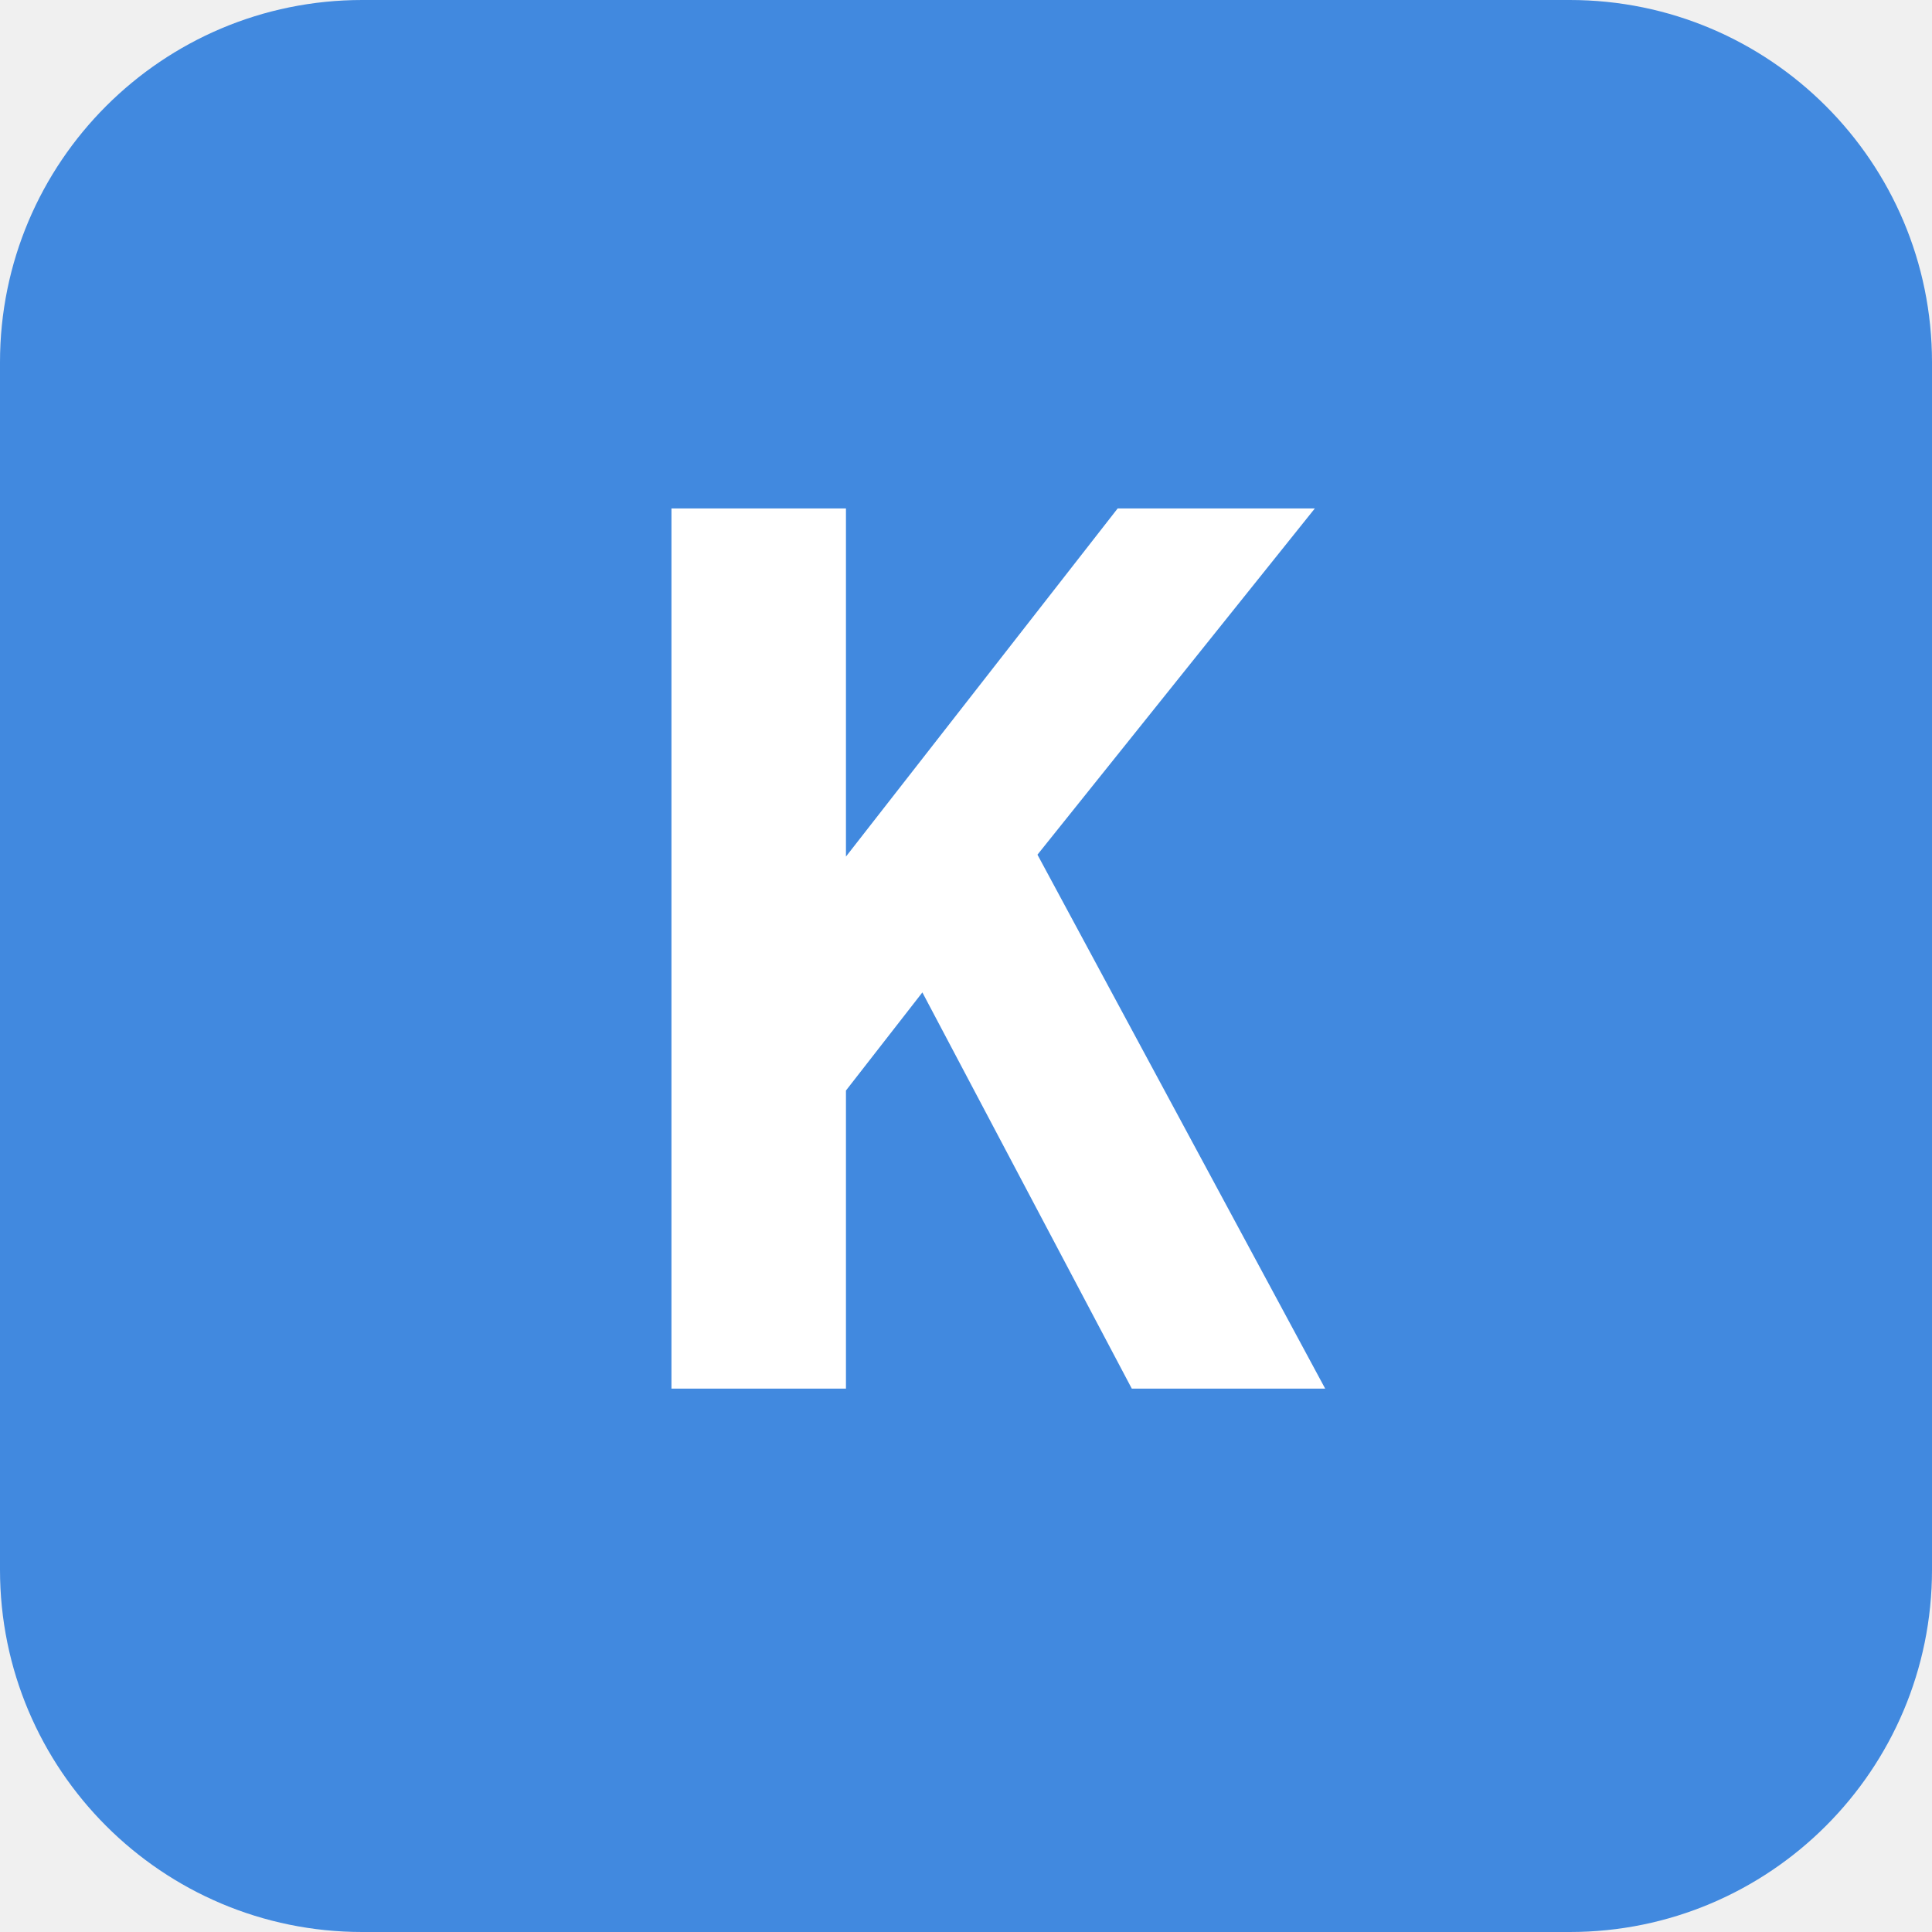
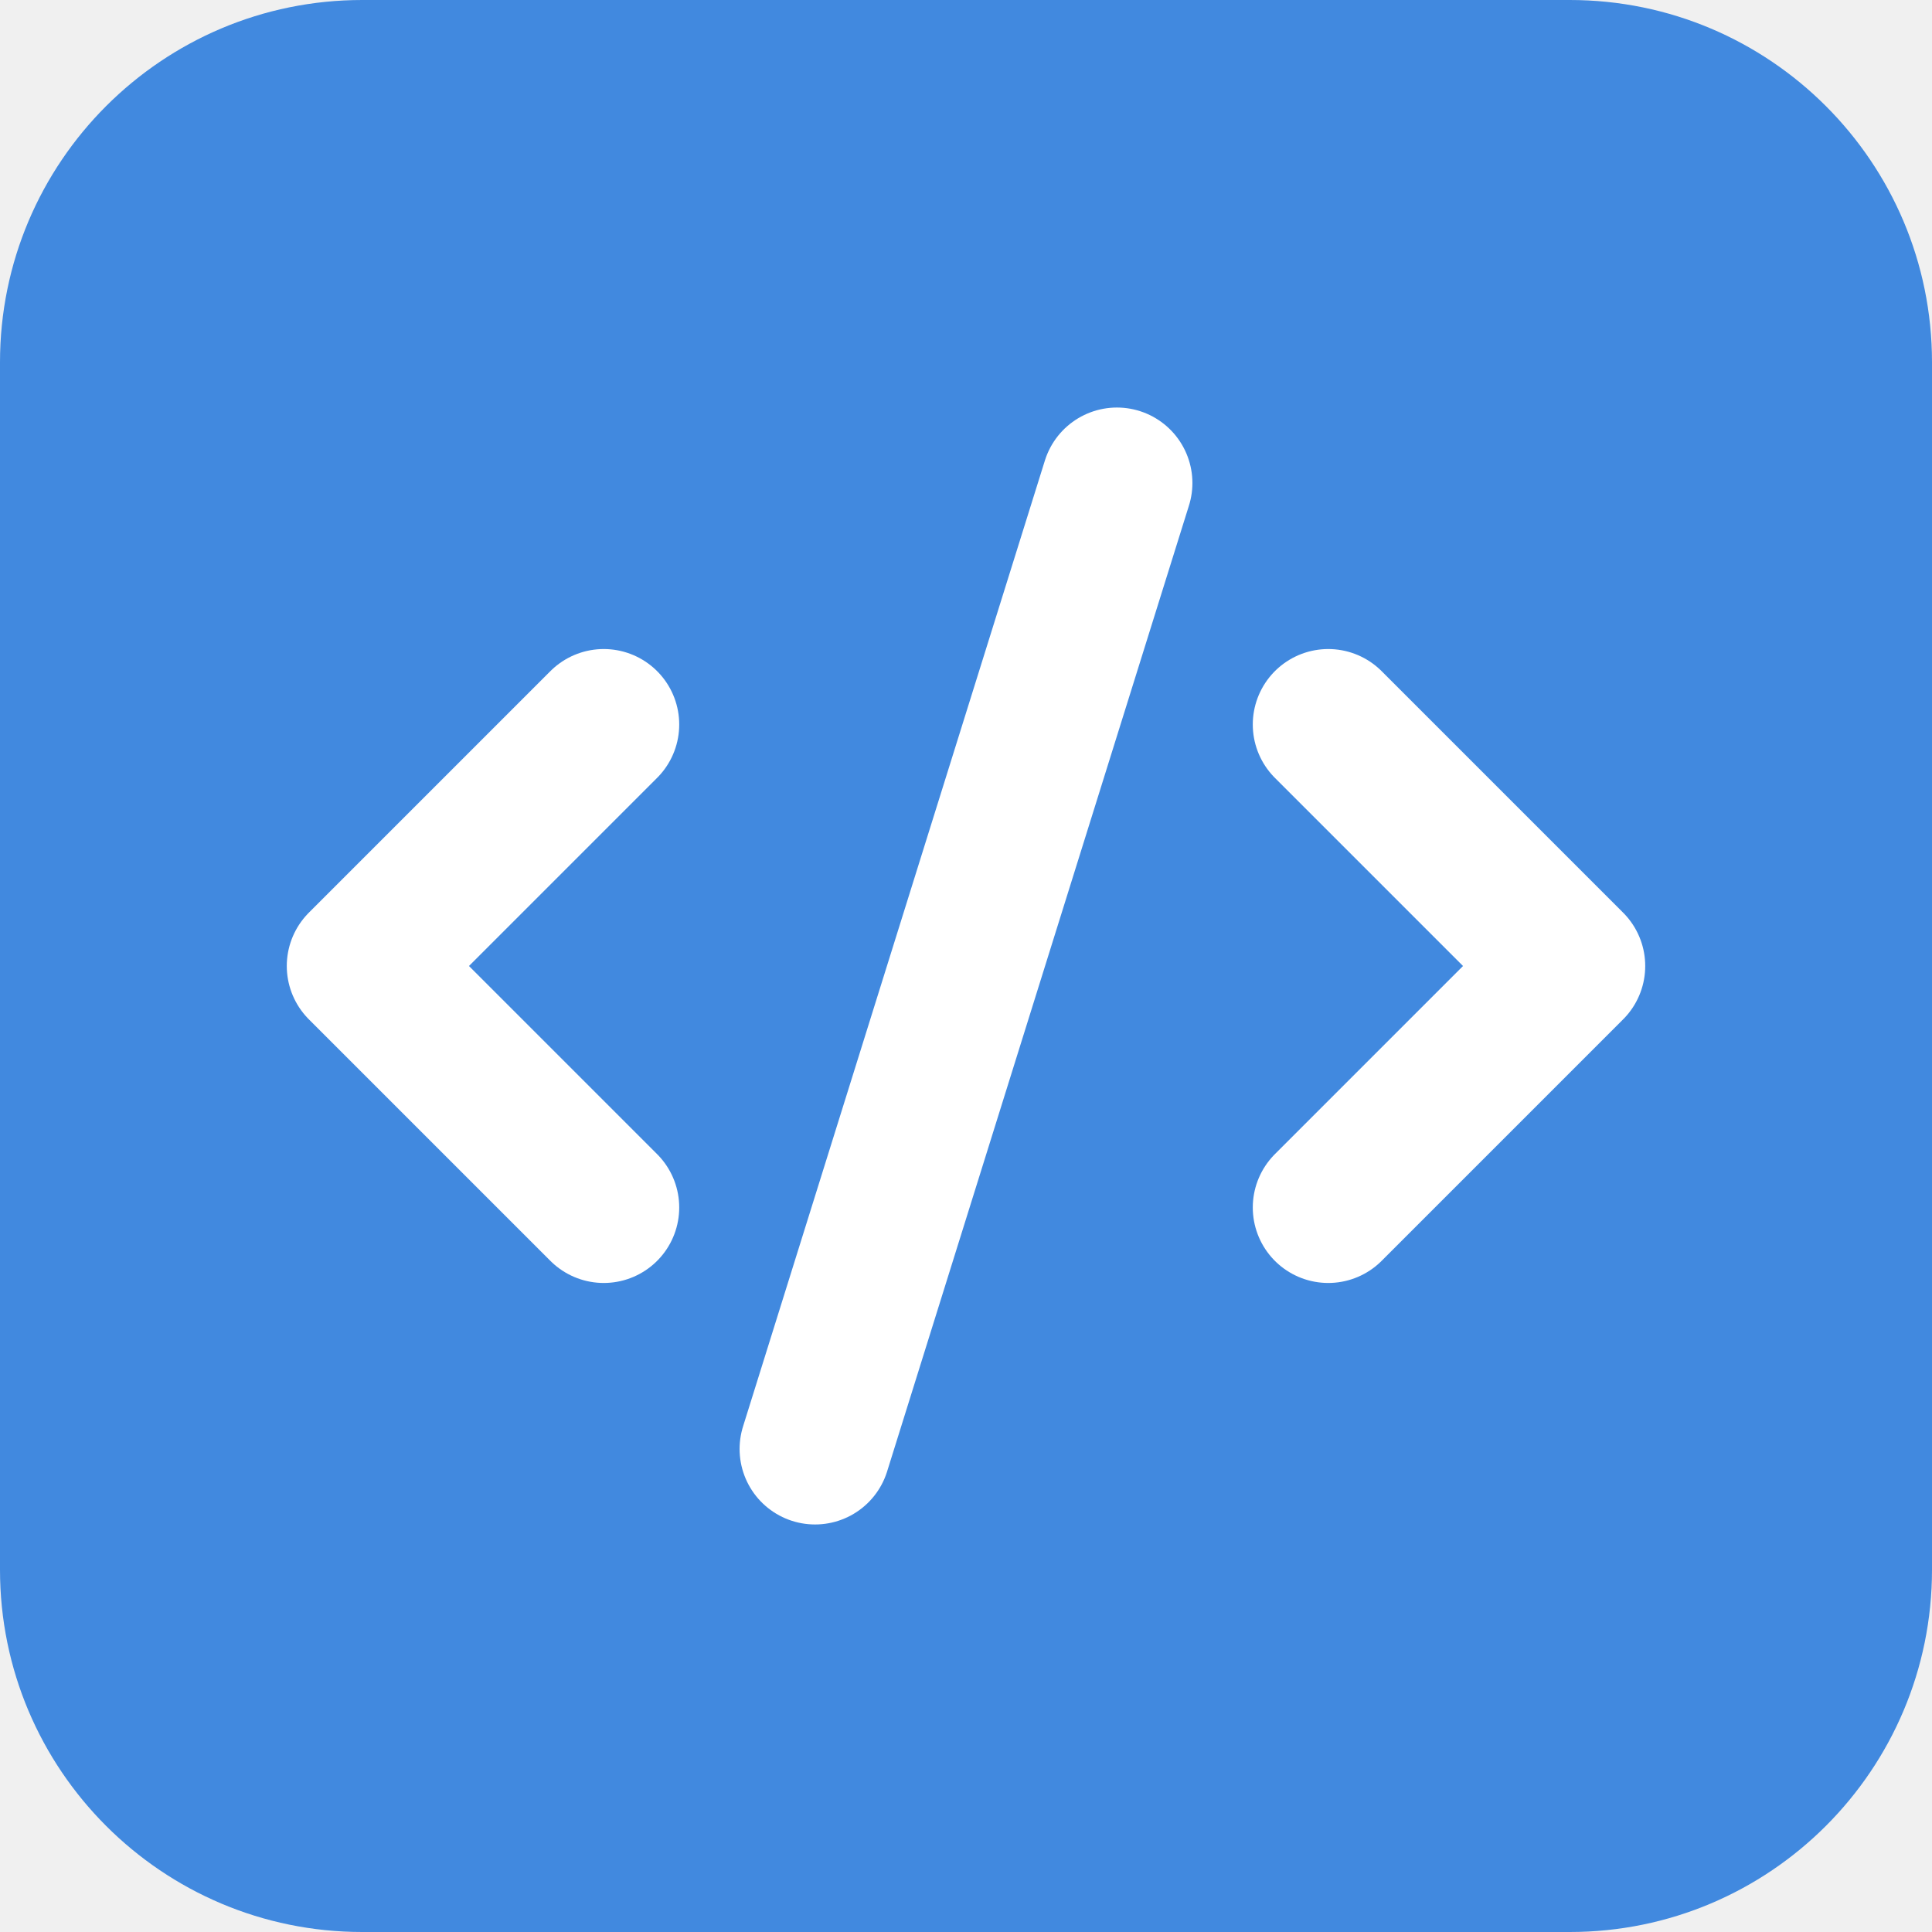
<svg xmlns="http://www.w3.org/2000/svg" viewBox="0 0 32 32">
  <rect width="32" height="32" rx="6" fill="#4189dfff" />
-   <text x="16" y="23" font-family="monospace" font-size="20" font-weight="bold" fill="#fff" text-anchor="middle">K</text>
+   <g transform="translate(4, 4)" stroke="#fff" stroke-width="2.5" stroke-linecap="round" stroke-linejoin="round" fill="none">
+     <path d="m18 16 4-4-4-4" />
+     <path d="m6 8-4 4 4 4" />
+     <path d="m14.5 4-5 16" />
+   </g>
</svg>
